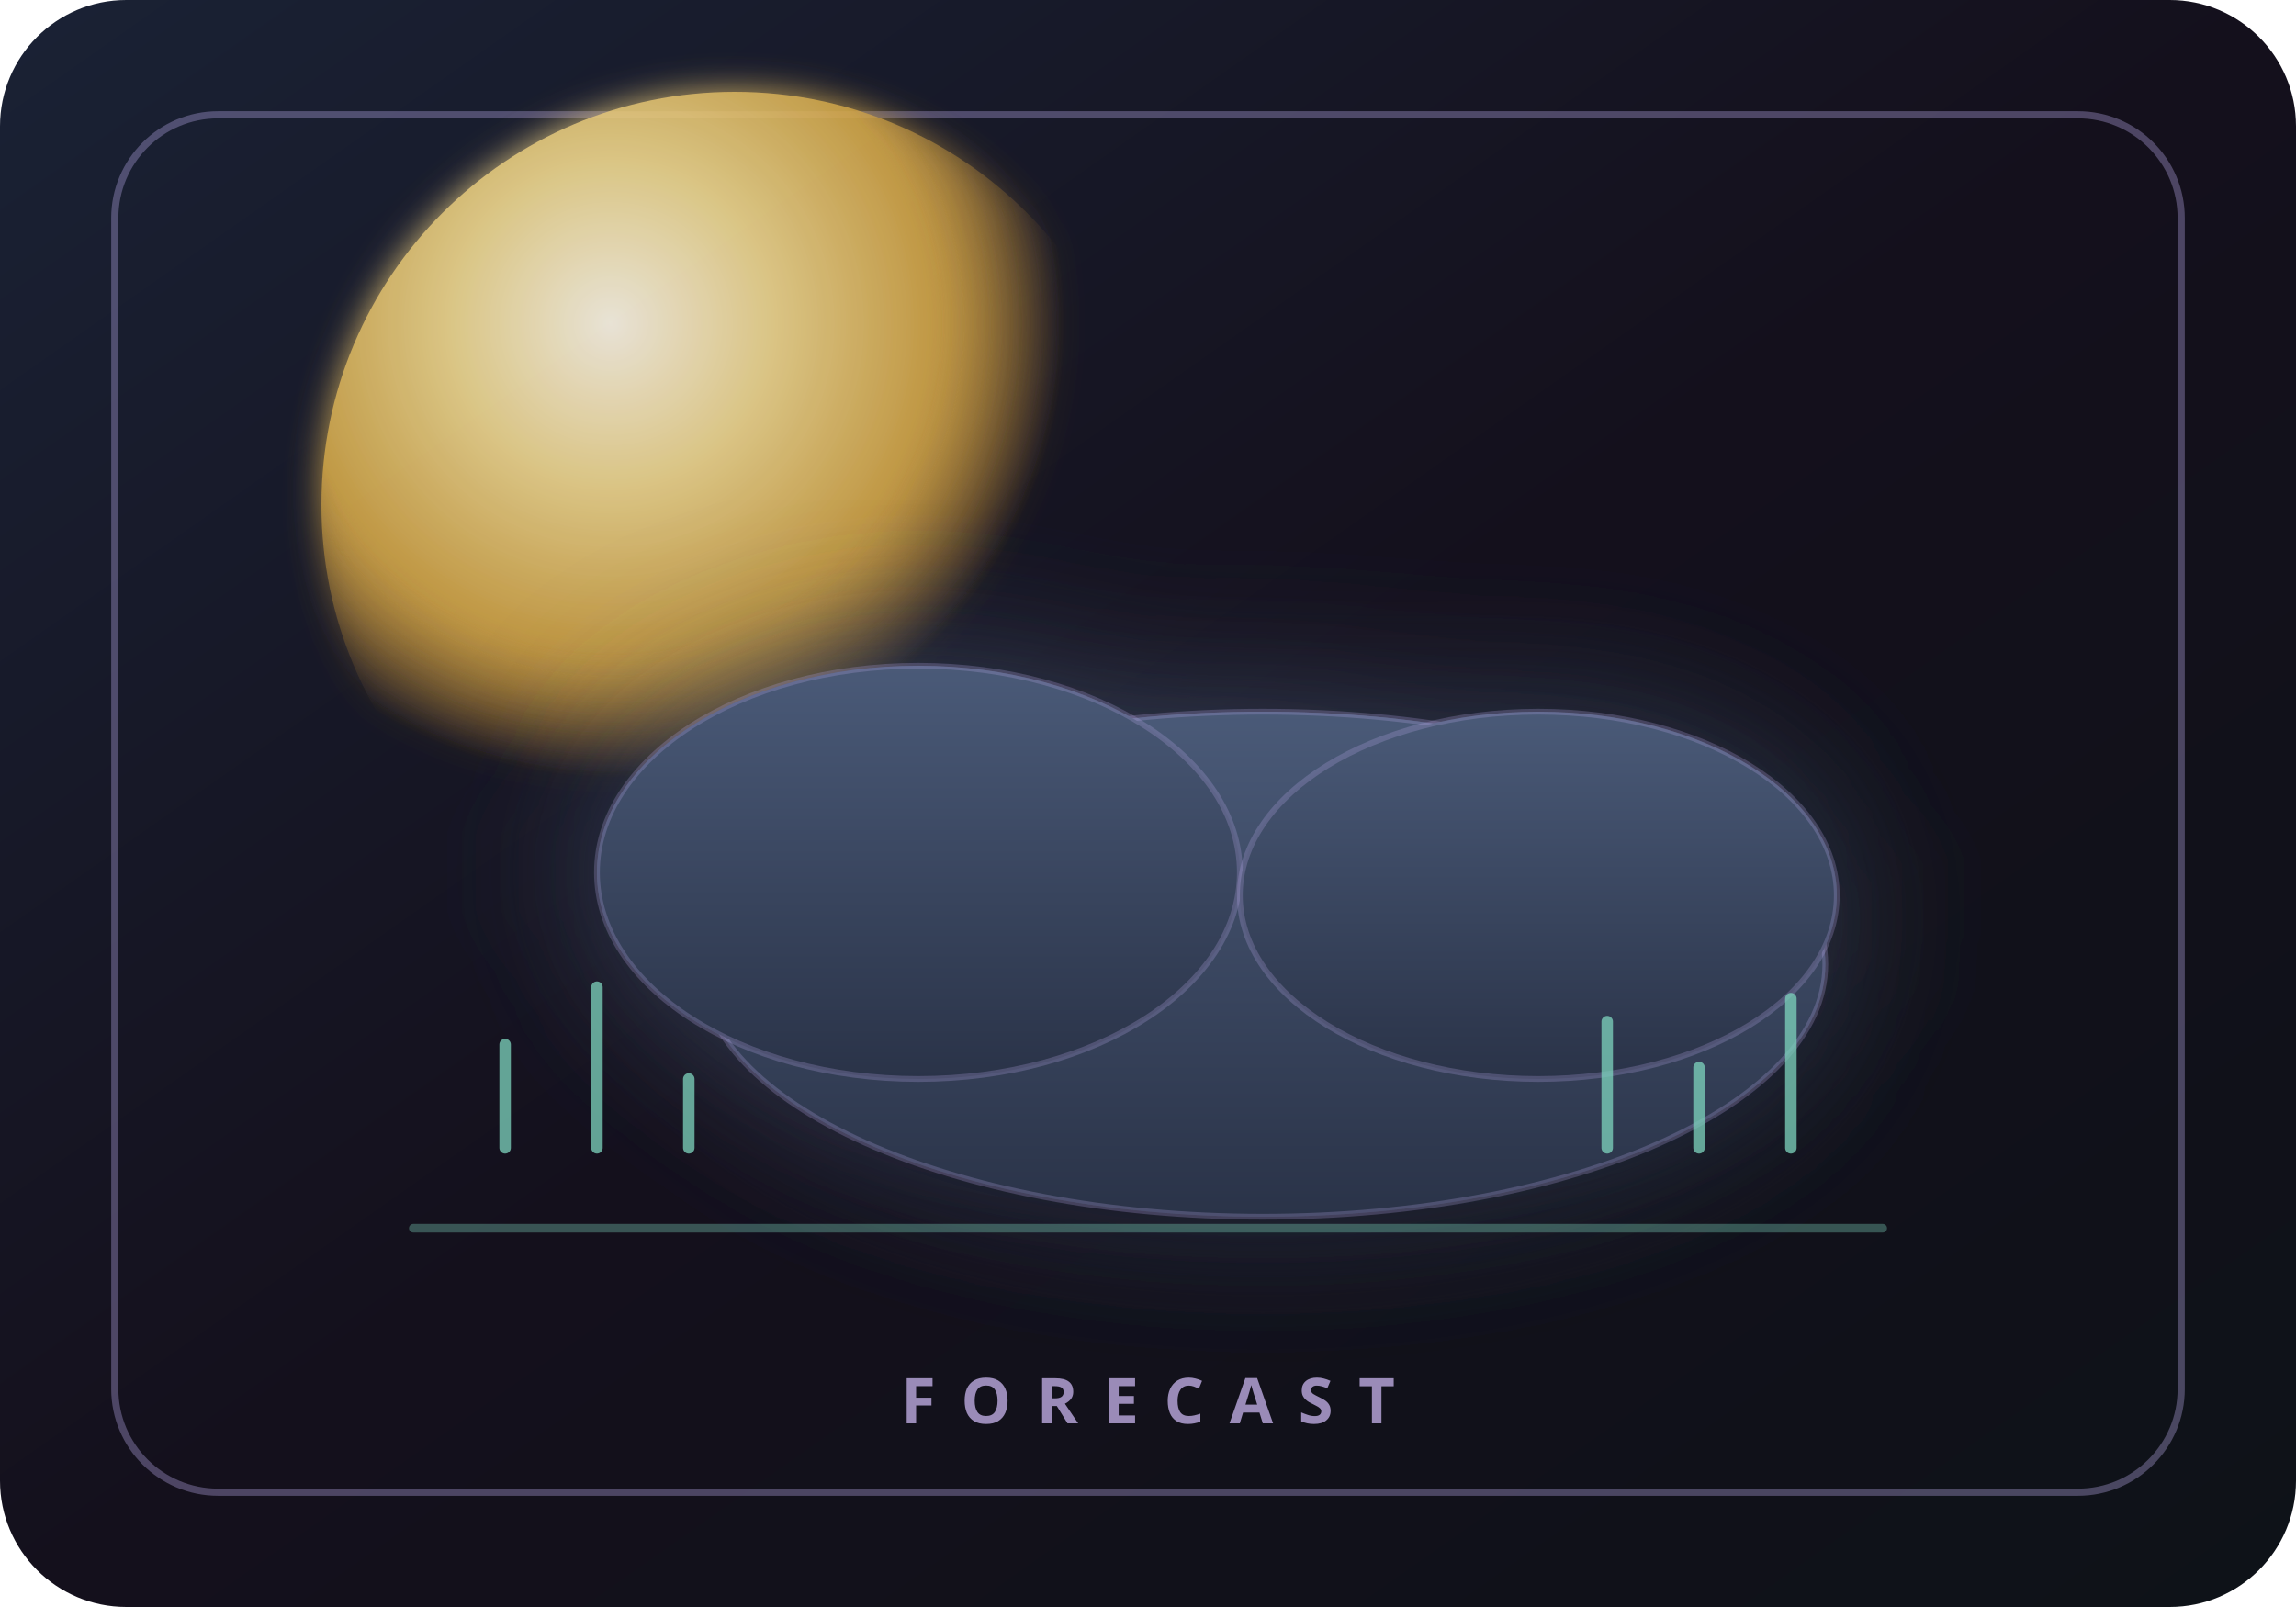
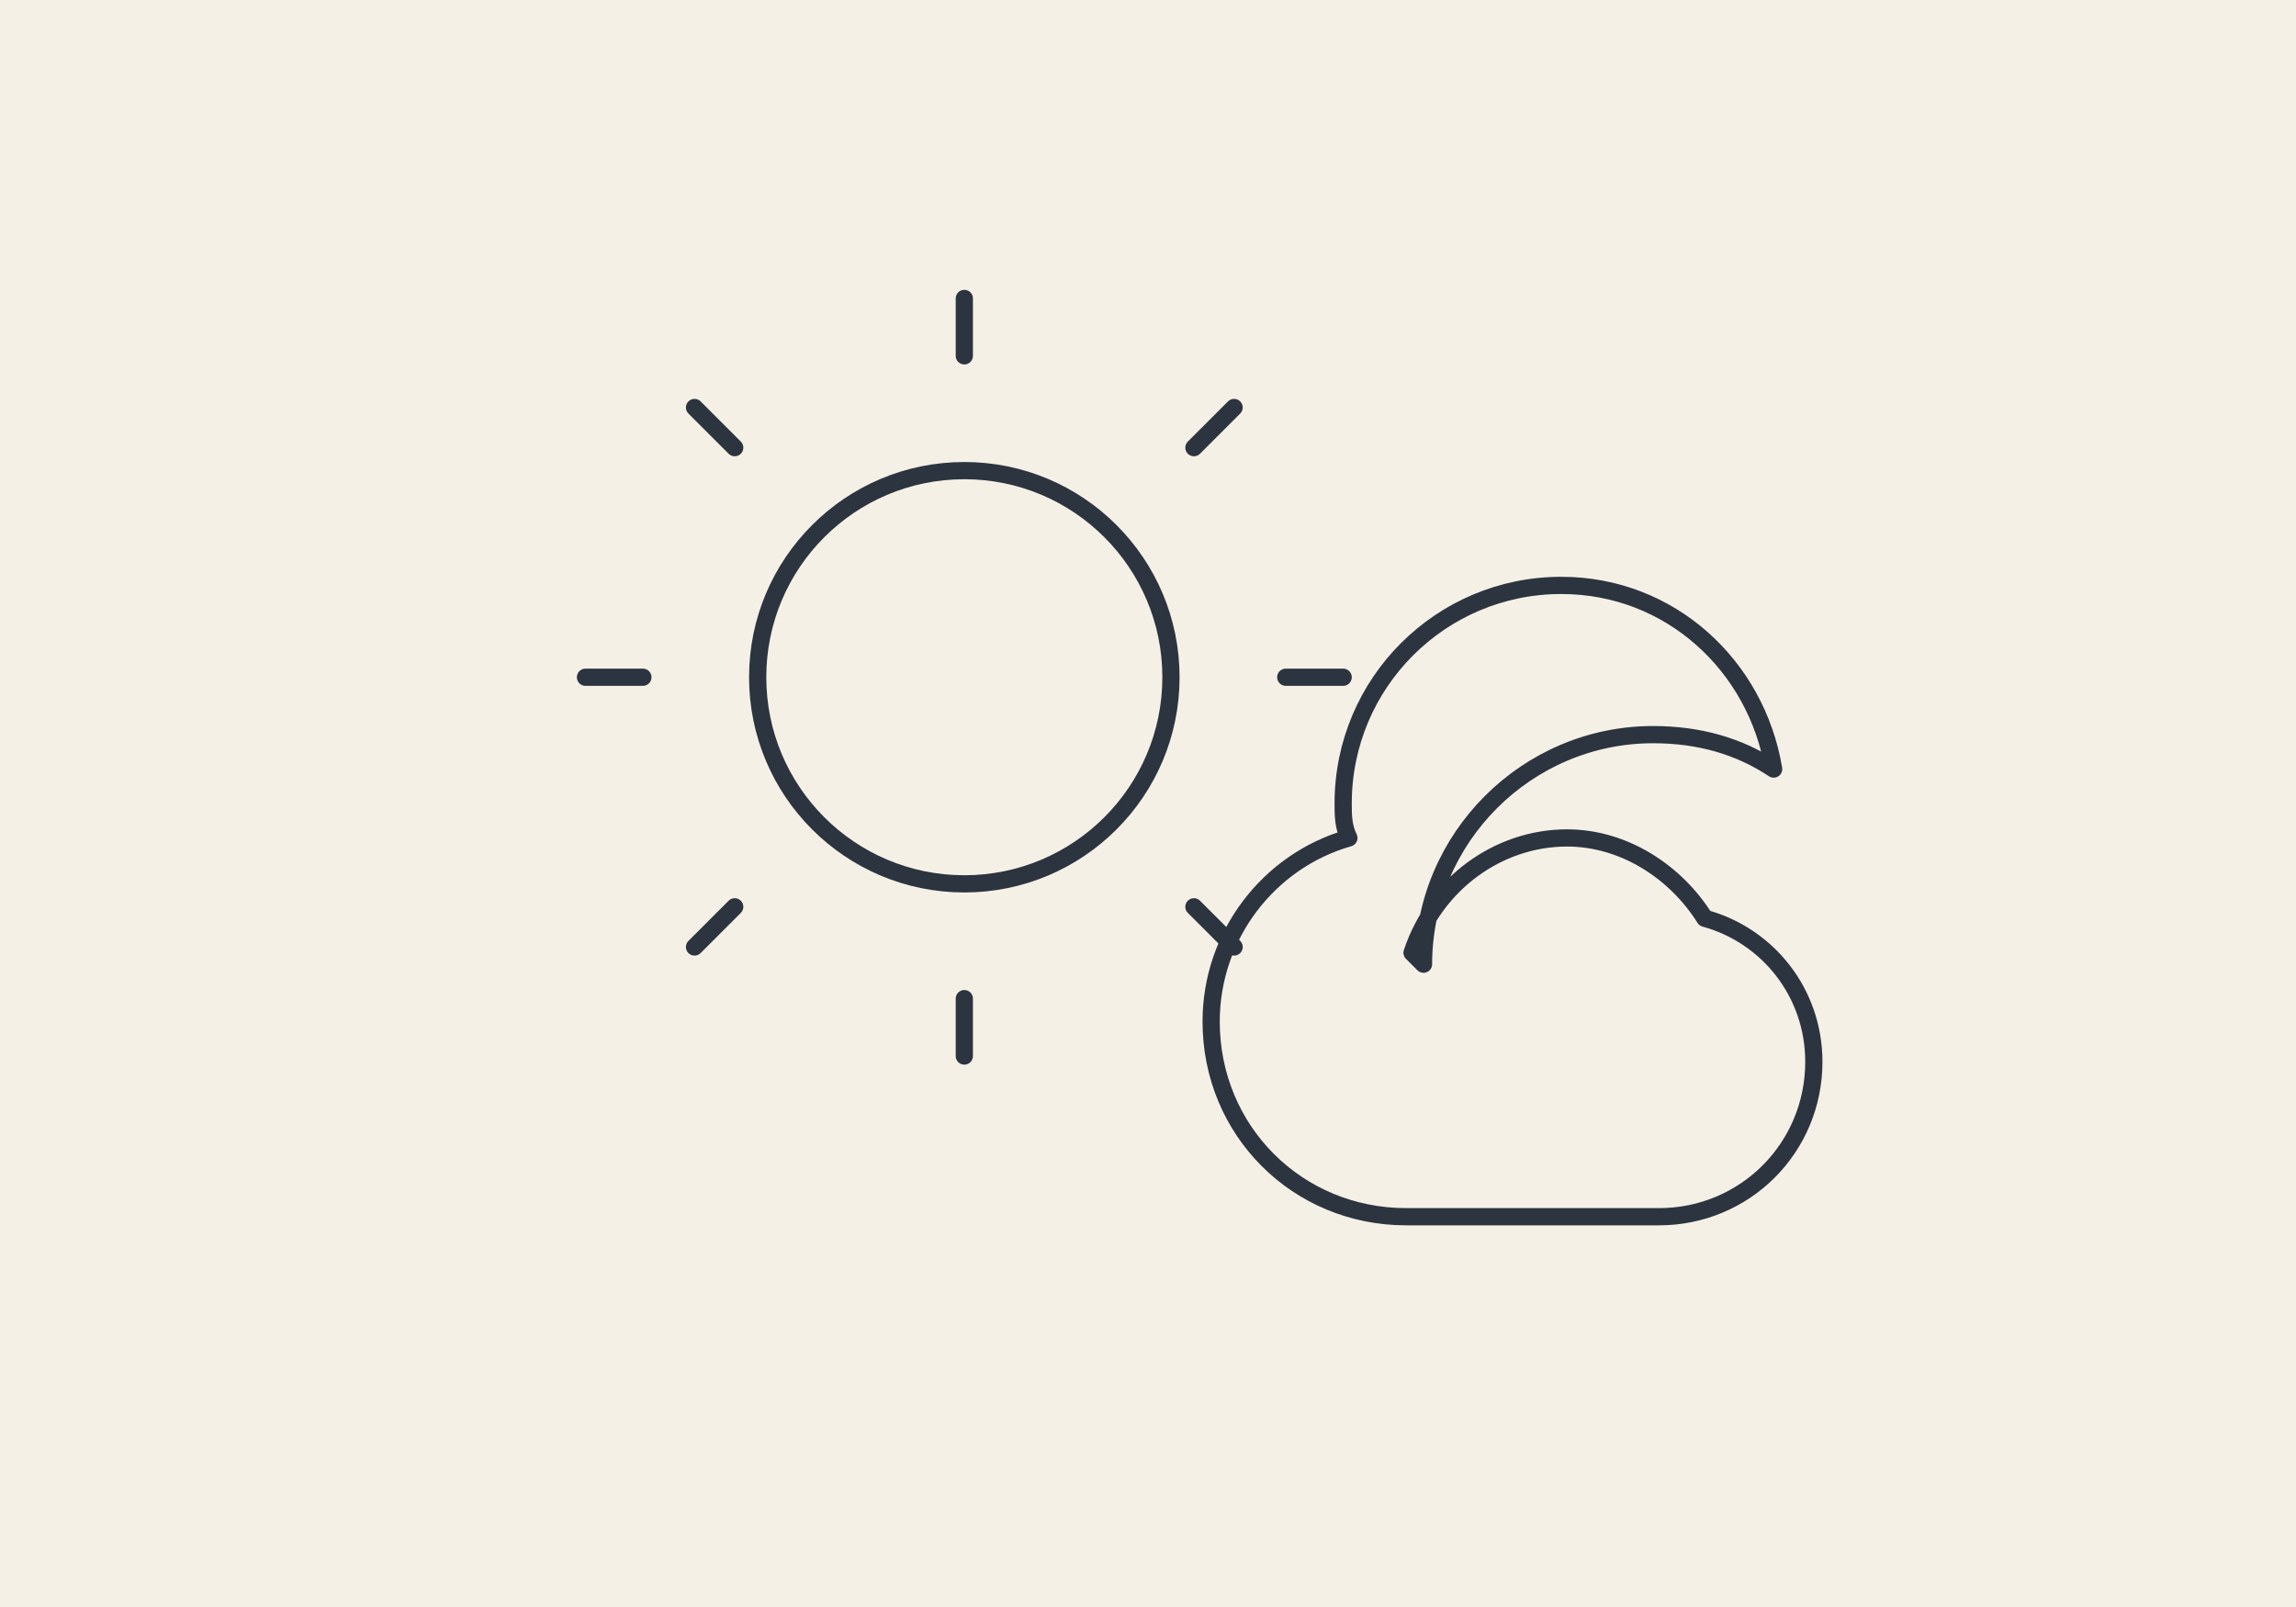
<svg xmlns="http://www.w3.org/2000/svg" viewBox="0 0 400 280" role="img">
-   <defs>
-     <radialGradient id="w-sun" cx="35%" cy="28%" r="55%">
-       <stop offset="0%" stop-color="#fff8e8" />
-       <stop offset="35%" stop-color="#f0d890" />
-       <stop offset="70%" stop-color="#d4a84a" />
-       <stop offset="100%" stop-color="#a87830" stop-opacity="0" />
-     </radialGradient>
-     <linearGradient id="w-bg" x1="0%" y1="0%" x2="100%" y2="100%">
-       <stop offset="0%" stop-color="#1a2235" />
-       <stop offset="50%" stop-color="#14101c" />
-       <stop offset="100%" stop-color="#0e1218" />
-     </linearGradient>
-     <linearGradient id="w-cloud" x1="0%" y1="0%" x2="0%" y2="100%">
-       <stop offset="0%" stop-color="#4a5a78" />
-       <stop offset="100%" stop-color="#2a3348" />
-     </linearGradient>
-     <filter id="w-blur" x="-30%" y="-30%" width="160%" height="160%">
-       <feGaussianBlur in="SourceGraphic" stdDeviation="14" result="b" />
-       <feMerge>
-         <feMergeNode in="b" />
-         <feMergeNode in="SourceGraphic" />
-       </feMerge>
-     </filter>
-     <filter id="w-glow" x="-50%" y="-50%" width="200%" height="200%">
-       <feGaussianBlur stdDeviation="3" result="g" />
-       <feMerge>
-         <feMergeNode in="g" />
-         <feMergeNode in="SourceGraphic" />
-       </feMerge>
-     </filter>
-   </defs>
-   <rect width="400" height="280" rx="22" fill="url(#w-bg)" />
-   <rect x="20" y="20" width="360" height="240" rx="18" fill="none" stroke="#B8A9E8" stroke-width="1.25" opacity="0.35" />
-   <circle cx="128" cy="88" r="72" fill="url(#w-sun)" opacity="0.9" filter="url(#w-glow)" />
-   <g filter="url(#w-blur)" opacity="0.85">
-     <ellipse cx="220" cy="168" rx="98" ry="44" fill="url(#w-cloud)" opacity="0.9" />
-     <ellipse cx="160" cy="152" rx="56" ry="36" fill="#3d4a62" opacity="0.95" />
-     <ellipse cx="268" cy="156" rx="52" ry="32" fill="#354258" opacity="0.9" />
+   <rect width="400" height="280" fill="#f5f0e6" />
+   <g fill="none" stroke="#2c3440" stroke-width="3" stroke-linecap="round" stroke-linejoin="round">
+     <circle cx="168" cy="118" r="36" />
+     <line x1="168" y1="62" x2="168" y2="52" />
+     <line x1="168" y1="174" x2="168" y2="184" />
+     <line x1="112" y1="118" x2="102" y2="118" />
+     <line x1="224" y1="118" x2="234" y2="118" />
+     <line x1="128" y1="78" x2="121" y2="71" />
+     <line x1="208" y1="158" x2="215" y2="165" />
+     <line x1="128" y1="158" x2="121" y2="165" />
+     <line x1="208" y1="78" x2="215" y2="71" />
+     <path d="M248 168c0-22 18-40 40-40 8 0 15 2 21 6-3-18-18-32-37-32-21 0-38 17-38 38 0 2 0 4 1 6-14 4-24 17-24 32 0 19 15 34 34 34h44c15 0 27-12 27-27 0-12-8-22-19-25-5-8-14-14-24-14-12 0-23 8-27 20z" />
  </g>
-   <g fill="url(#w-cloud)" stroke="#B8A9E8" stroke-width="1" stroke-opacity="0.25">
-     <ellipse cx="220" cy="168" rx="98" ry="44" />
-     <ellipse cx="160" cy="152" rx="56" ry="36" />
-     <ellipse cx="268" cy="156" rx="52" ry="32" />
-   </g>
-   <path d="M72 214h256" stroke="#7dd4bd" stroke-width="1.5" stroke-linecap="round" opacity="0.35" />
-   <g fill="none" stroke="#7dd4bd" stroke-width="2" stroke-linecap="round" opacity="0.75">
-     <path d="M88 200v-18M104 200v-28M120 200v-12" />
-     <path d="M280 200v-22M296 200v-14M312 200v-26" />
-   </g>
-   <text x="200" y="248" text-anchor="middle" fill="#9a8bb8" font-family="system-ui,Segoe UI,sans-serif" font-size="11" font-weight="700" letter-spacing="0.4em">FORECAST</text>
</svg>
